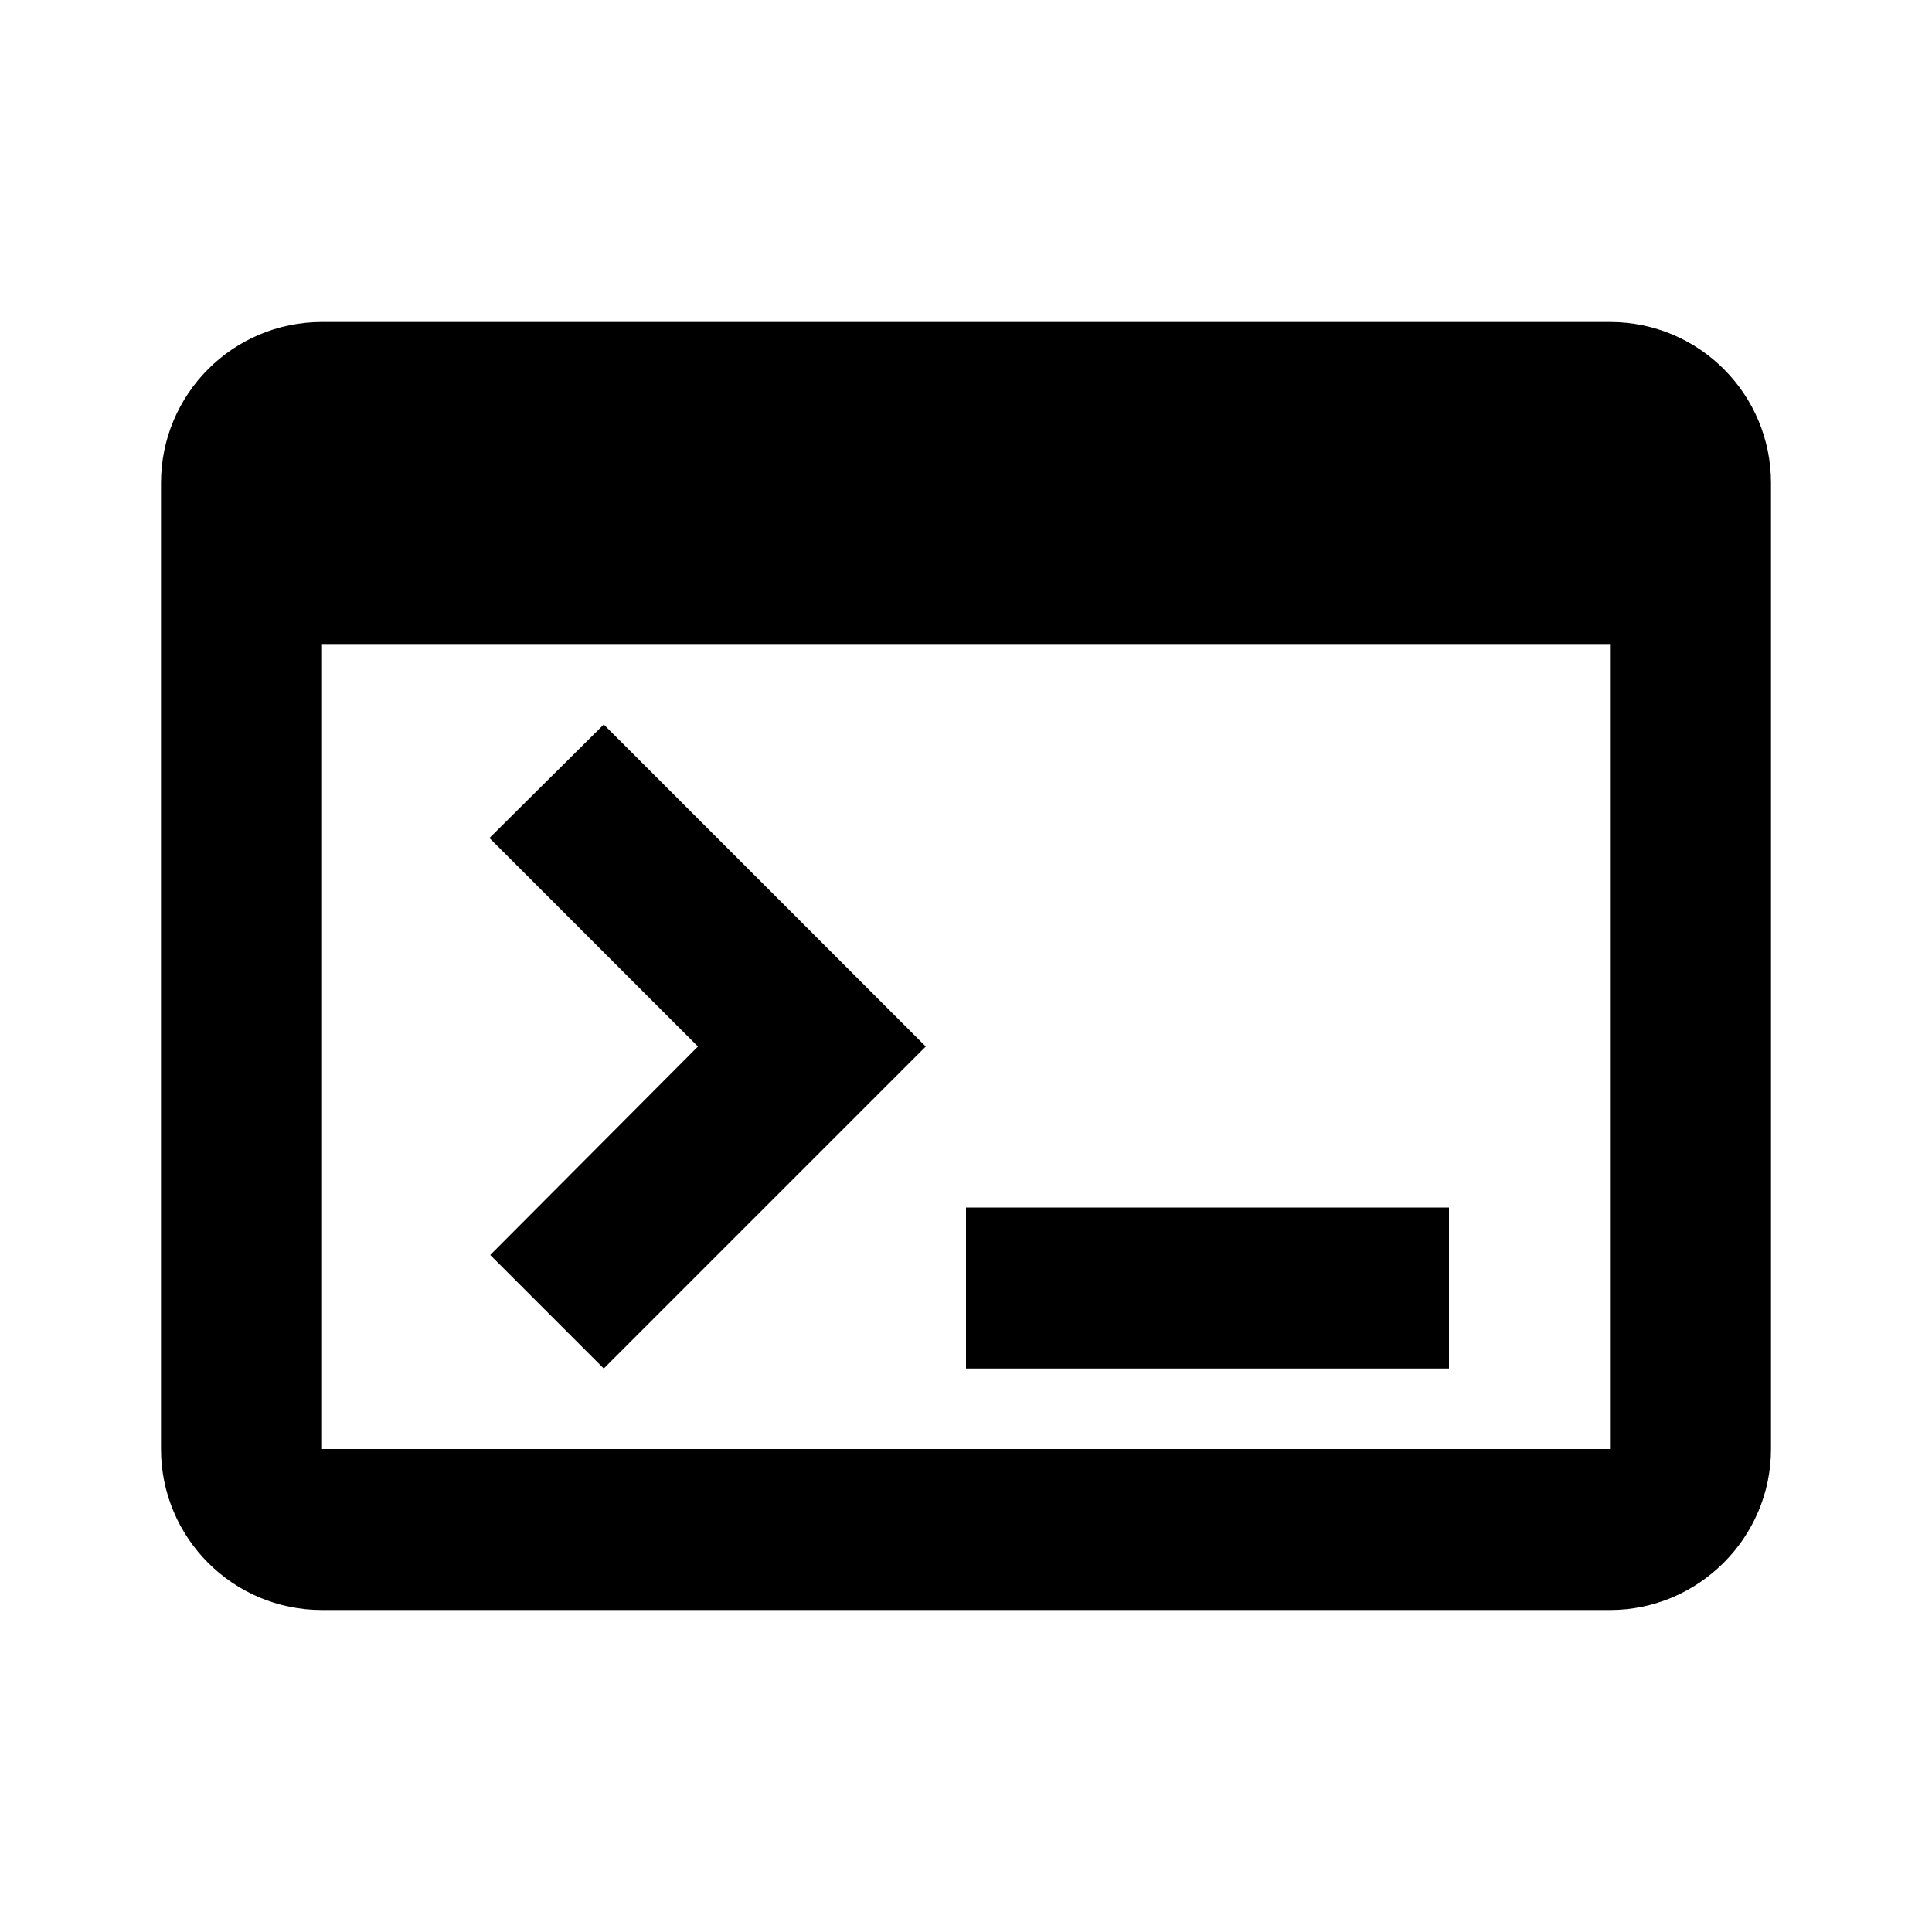
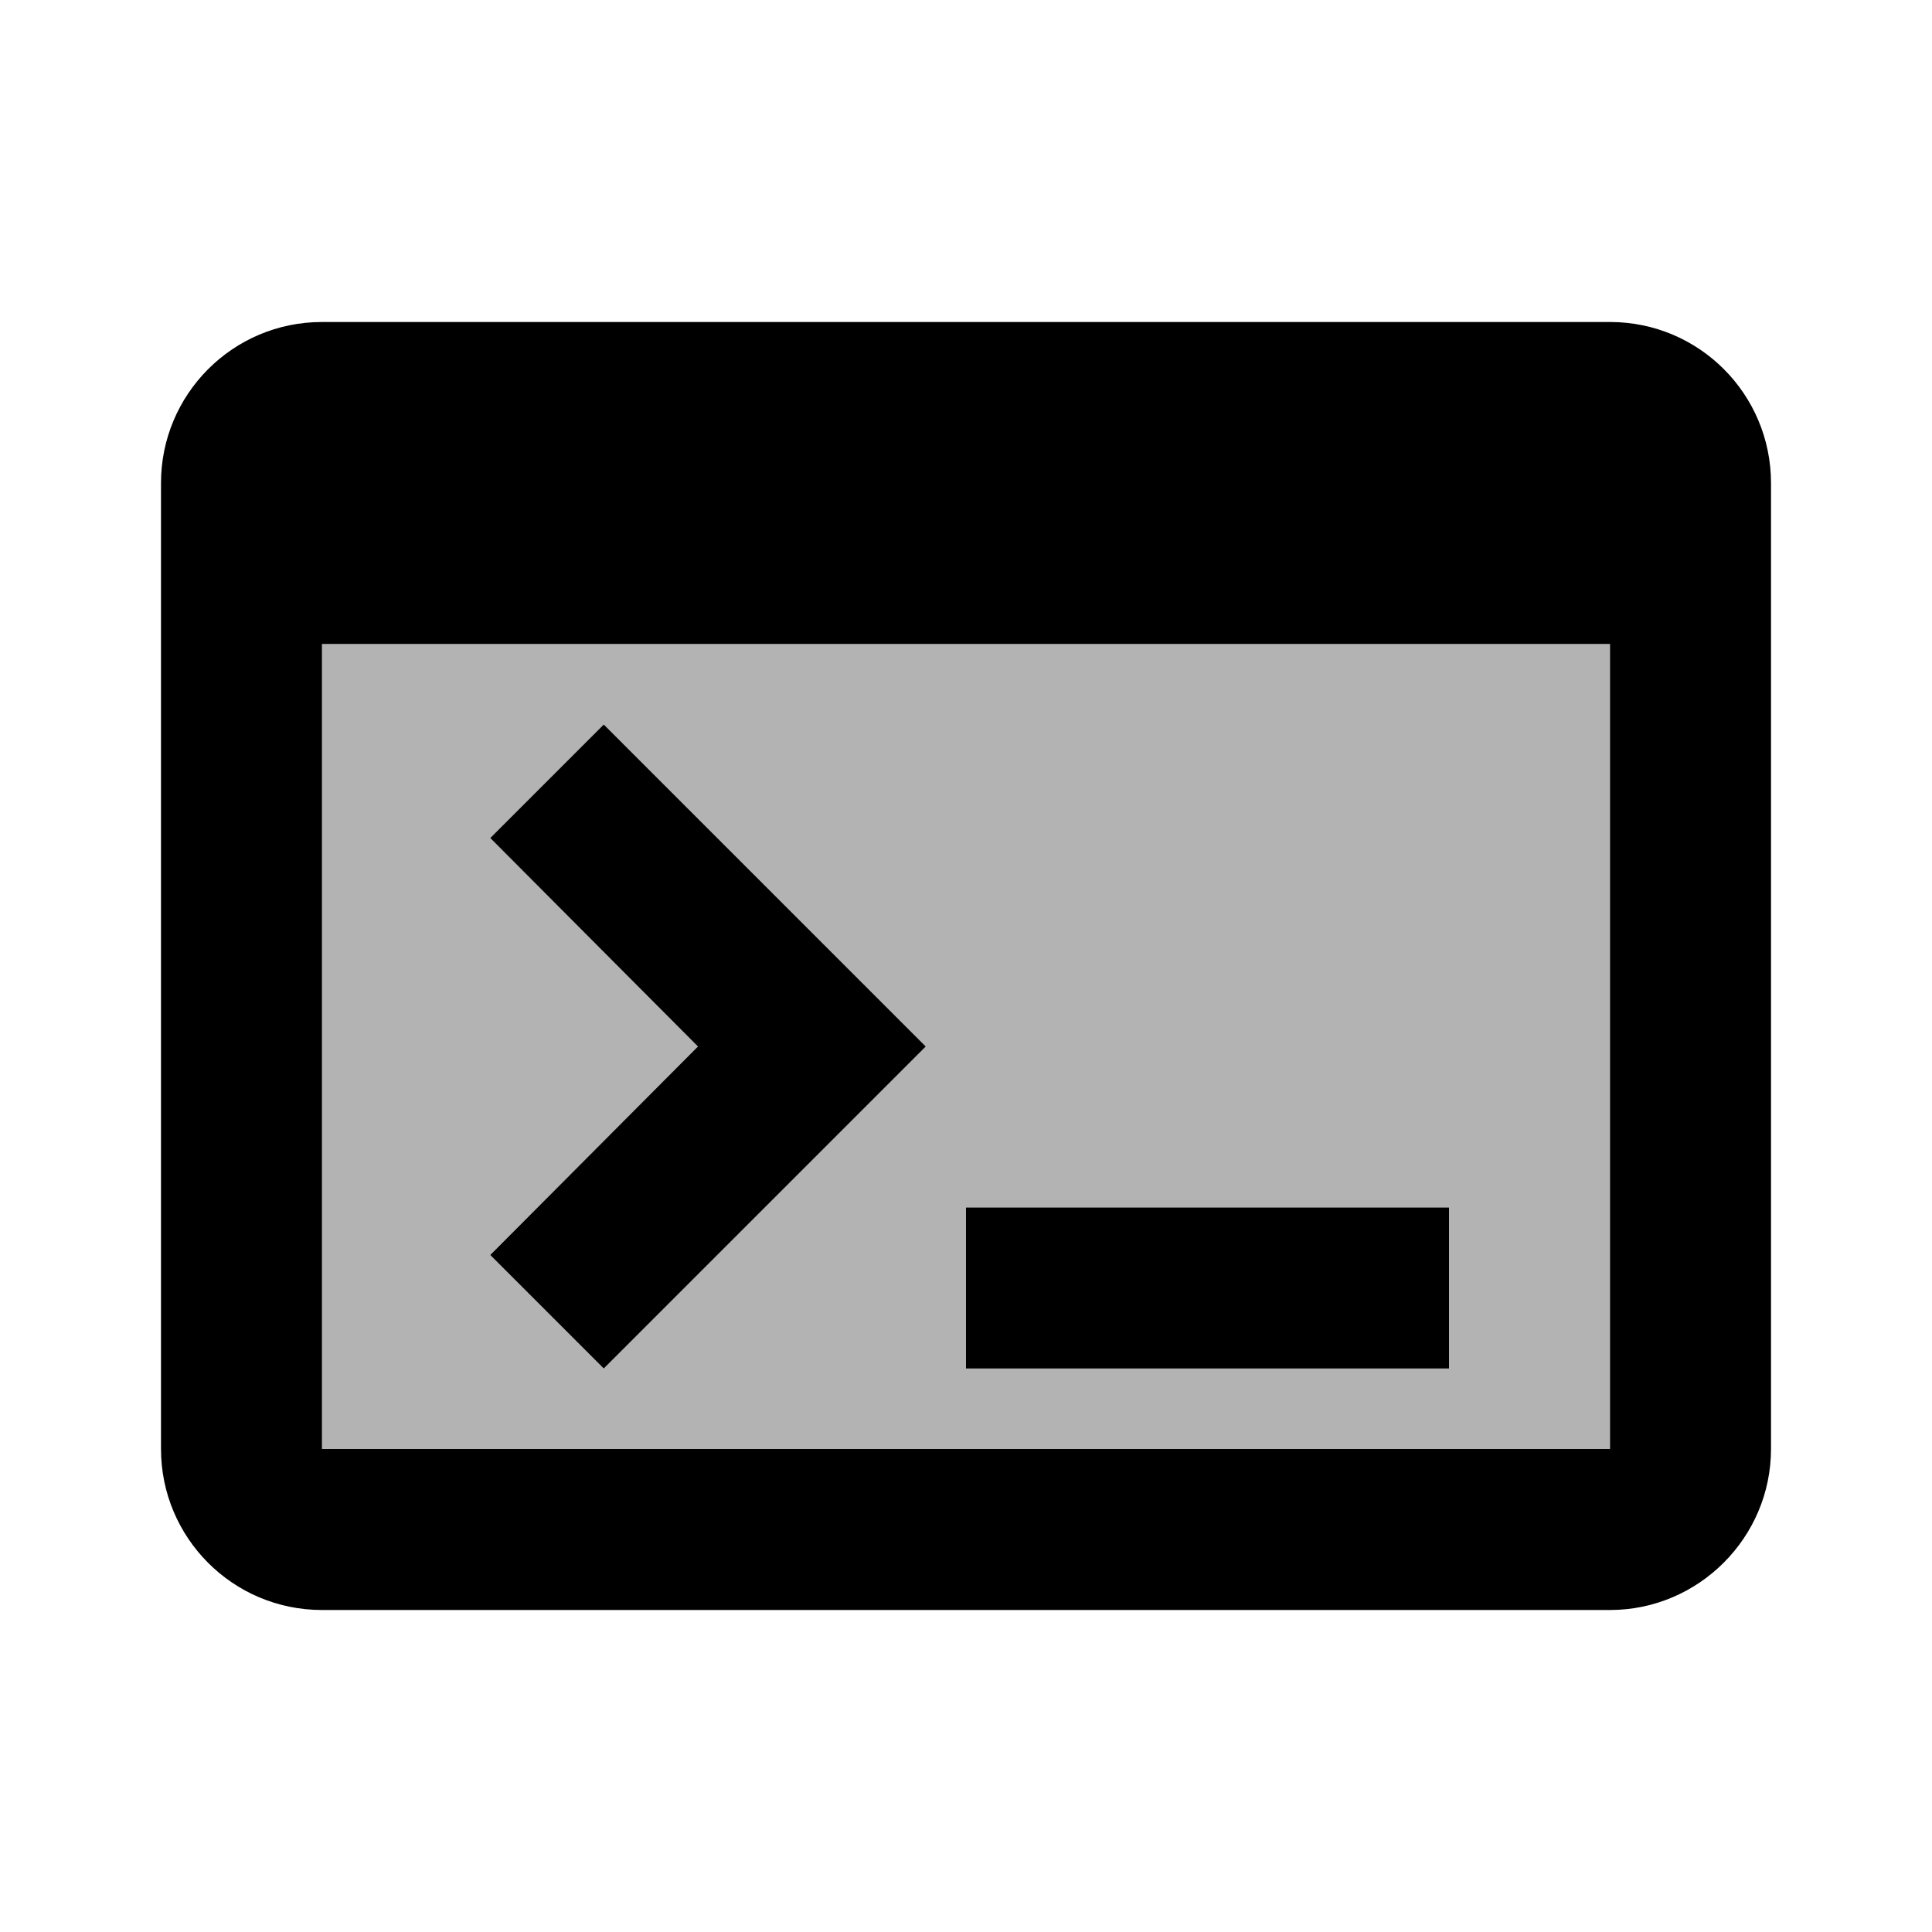
<svg xmlns="http://www.w3.org/2000/svg" width="24" height="24" viewBox="0 0 24 24">
-   <path fill="#000000" d="M20.0,4.0 H4.0 C2.89,4.0,2.0,4.9,2.0,6.0 v12.0 c0.0,1.1,0.89,2.0,2.0,2.0 h16.0 c1.1,0.0,2.0,-0.9,2.0,-2.0 V6.0 C22.0,4.9,21.11,4.0,20.0,4.0 Z M20.0,18.0 H4.0 V8.0 h16.0 V18.0 Z M18.0,17.0 h-6.0 v-2.0 h6.0 V17.0 Z M7.5,17.0 l-1.41,-1.41 L8.67,13.0 l-2.59,-2.59 L7.5,9.0 l4.0,4.0 L7.5,17.0 Z" />
+   <path fill="#000000" fill-opacity="0.3" d="M4.0,18.0 h16.0 V8.0 H4.0 V18.0 Z M12.0,15.0 h6.0 v2.0 h-6.0 V15.0 Z M6.09,10.41 L7.5,9.0 l4.0,4.0 l-4.0,4.0 l-1.41,-1.41 L8.67,13.0 L6.09,10.41 Z" />
+   <path fill="#000000" d="M12.0,15.0 h6.0 v2.0 h-6.0 Z" />
+   <path fill="#000000" d="M20.0,4.0 H4.0 C2.89,4.0,2.0,4.9,2.0,6.0 v12.0 c0.0,1.1,0.89,2.0,2.0,2.0 h16.0 c1.1,0.0,2.0,-0.9,2.0,-2.0 V6.0 C22.0,4.9,21.11,4.0,20.0,4.0 Z M20.0,18.0 H4.0 V8.0 h16.0 V18.0 Z" />
+   <path fill="#000000" d="M7.5,17.0 l4.0,-4.0 l-4.0,-4.0 l-1.41,1.41 l2.58,2.59 l-2.58,2.59 Z" />
</svg>
